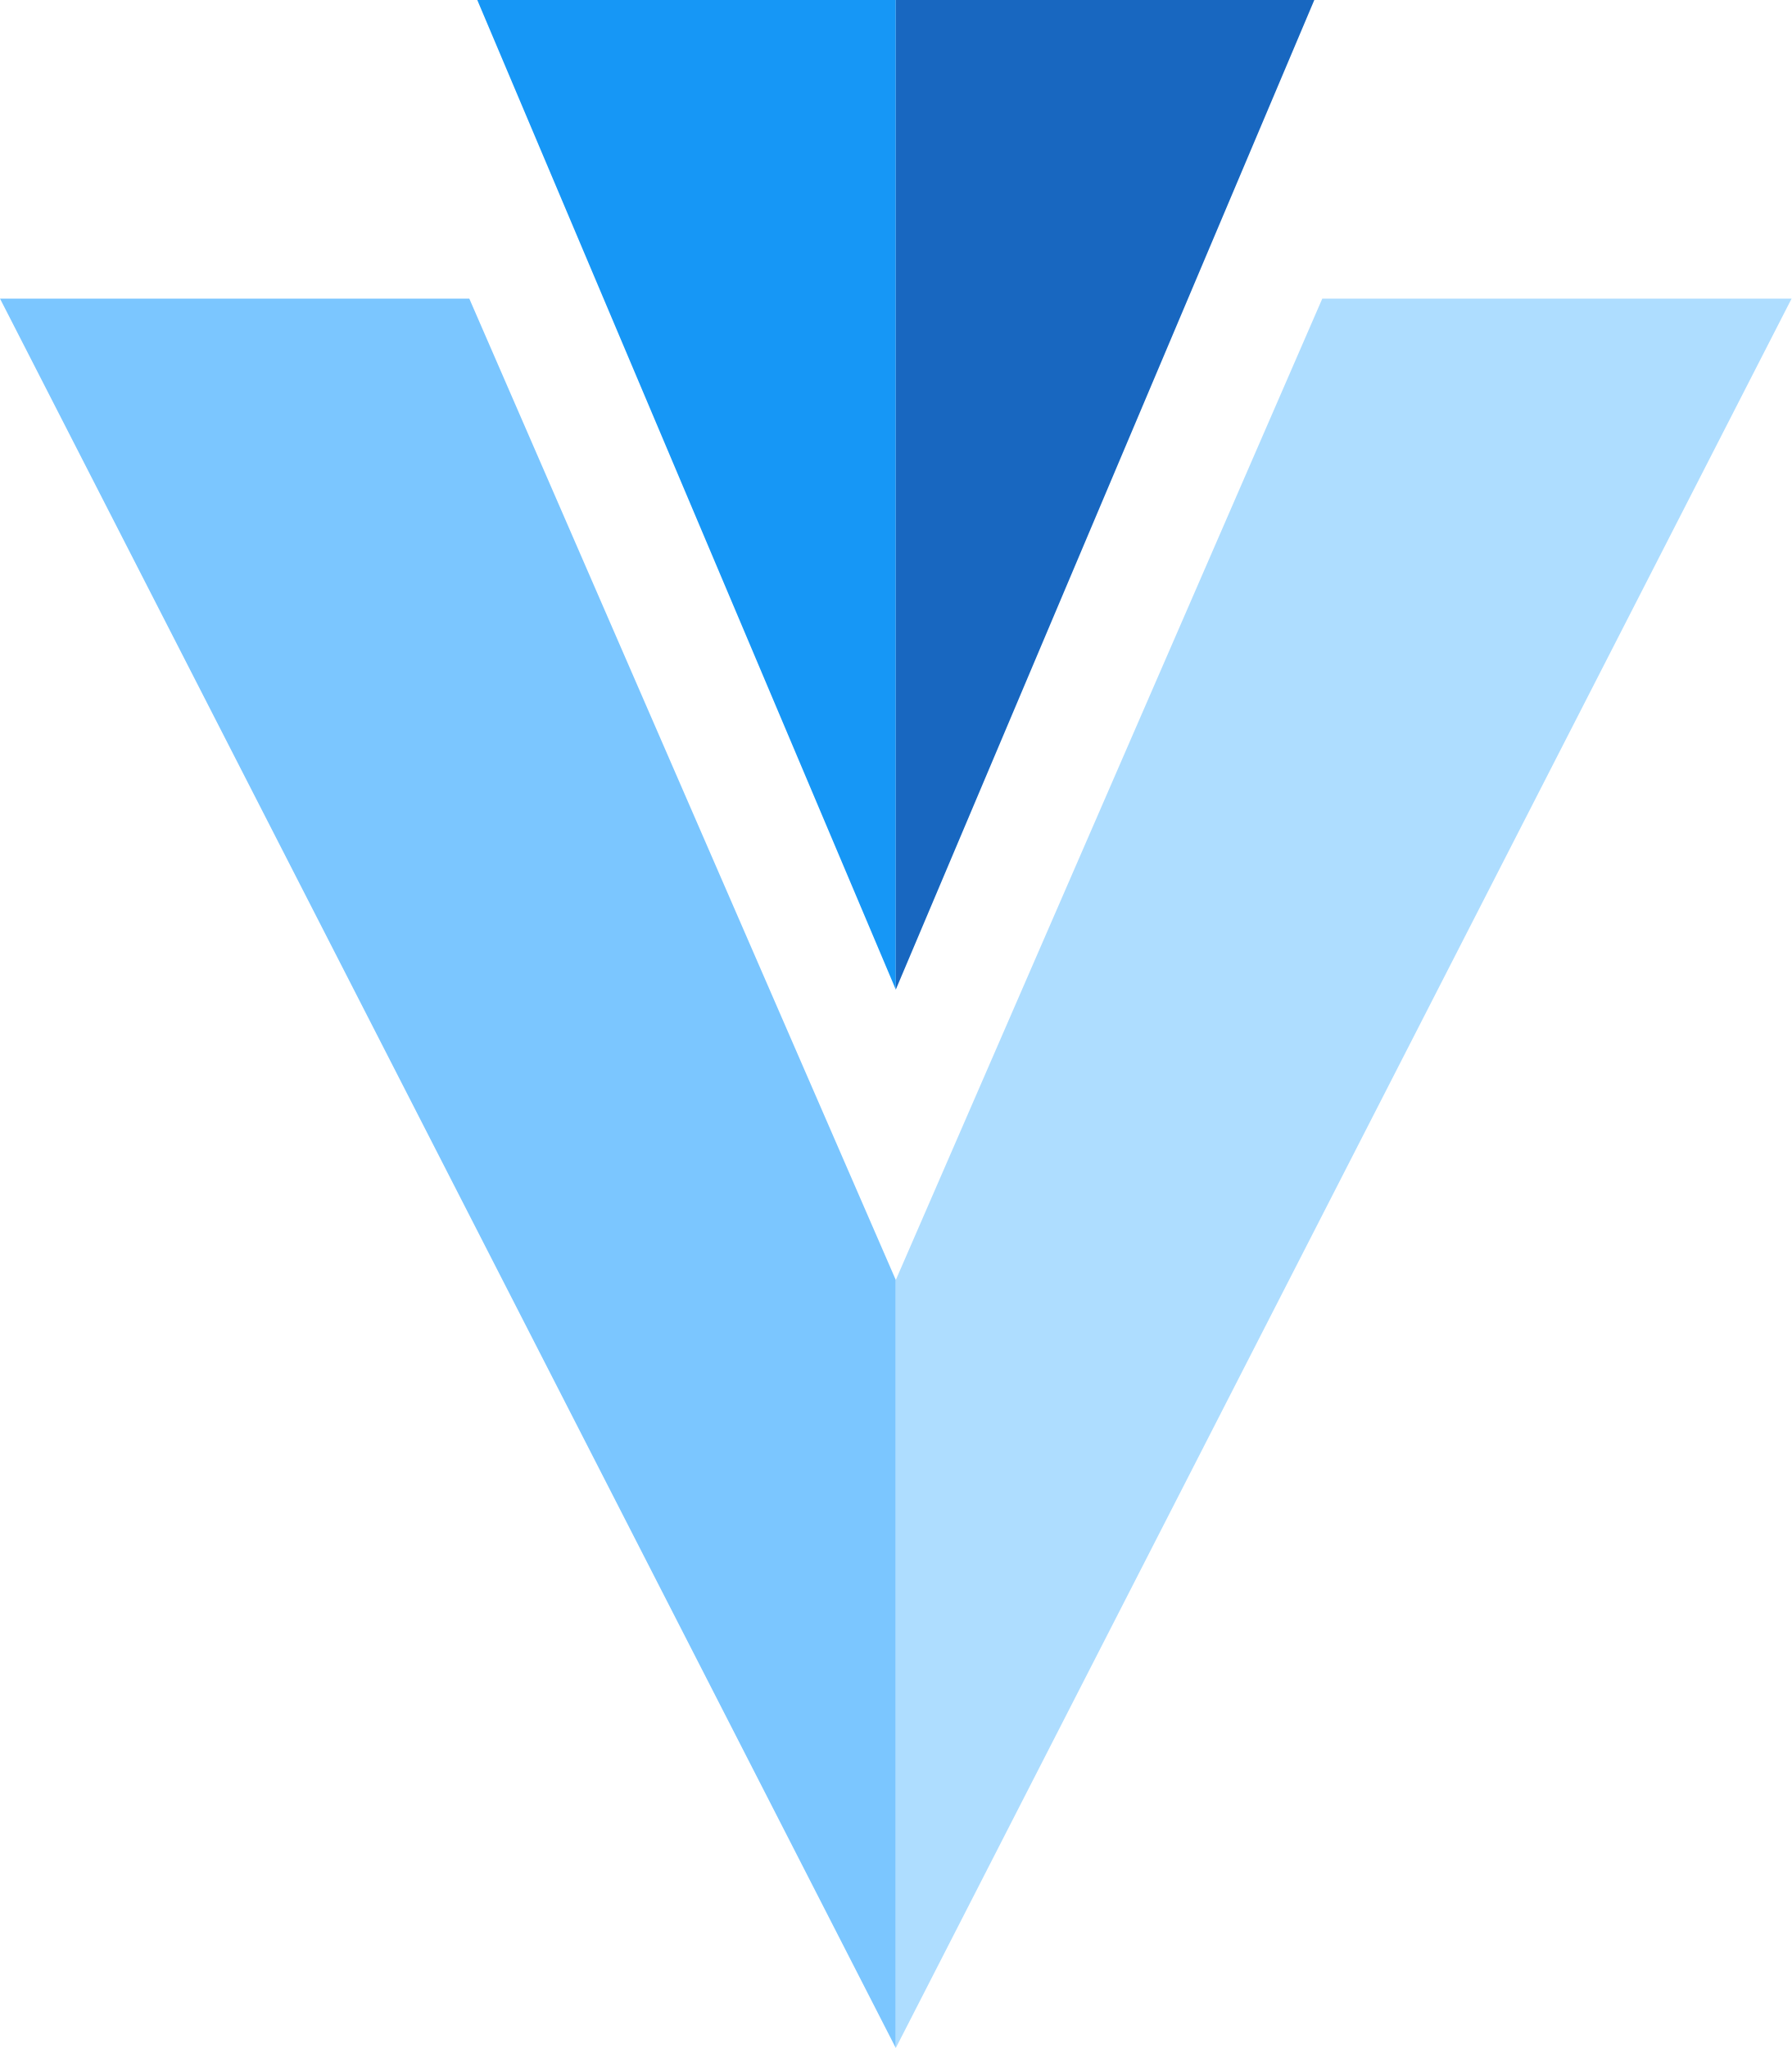
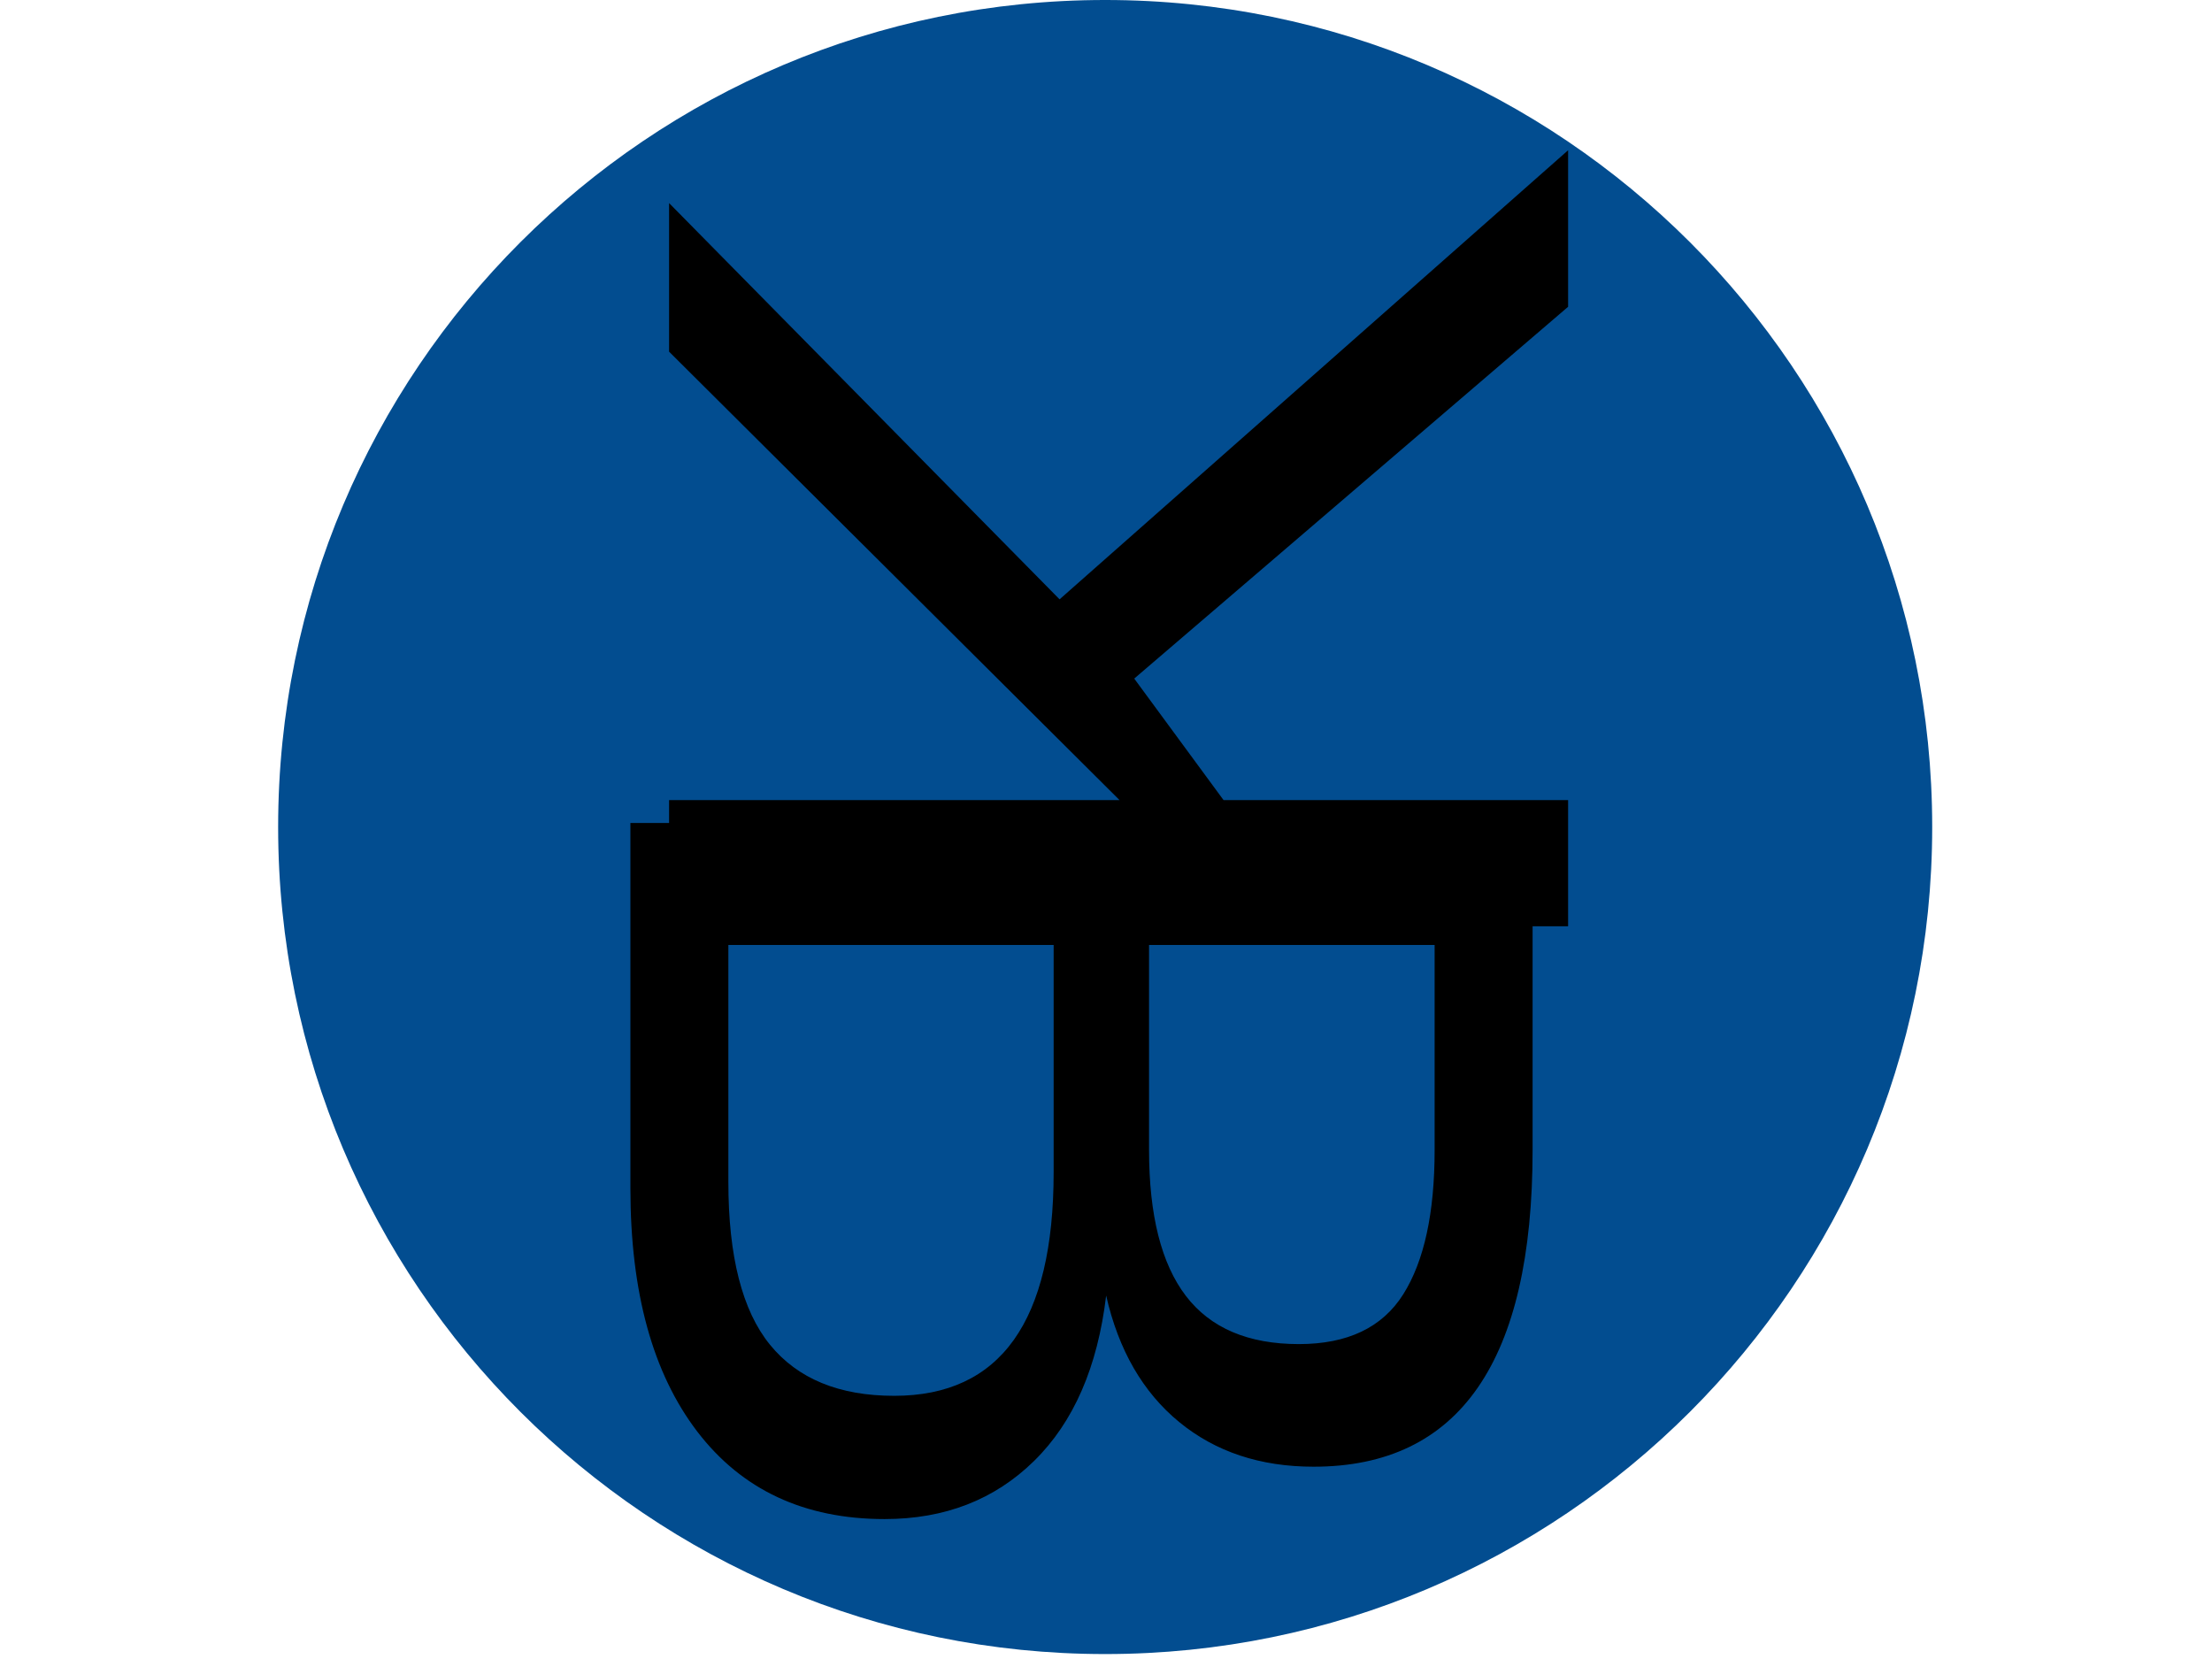
- <svg xmlns="http://www.w3.org/2000/svg" id="Layer_1" data-name="Layer 1" viewBox="0 0 87.5 100">
-   <defs>
-     <style>.cls-1{fill:#1697f6;}.cls-2{fill:#7bc6ff;}.cls-3{fill:#1867c0;}.cls-4{fill:#aeddff;}</style>
-   </defs>
-   <polyline class="cls-1" points="43.75 0 23.31 0 43.75 48.32" />
-   <polygon class="cls-2" points="43.75 62.5 43.75 100 0 14.58 22.92 14.58 43.75 62.5" />
-   <polyline class="cls-3" points="43.75 0 64.19 0 43.75 48.32" />
-   <polygon class="cls-4" points="64.58 14.58 87.5 14.58 43.75 100 43.75 62.5 64.58 14.58" />
+ <svg xmlns="http://www.w3.org/2000/svg" width="100%" height="100%" viewBox="0 0 1600 1200" version="1.1" xml:space="preserve" style="fill-rule:evenodd;clip-rule:evenodd;stroke-linejoin:round;stroke-miterlimit:2;">
+   <g transform="matrix(2,0,0,2,0,0)">
+     <g transform="matrix(1.61316,0,0,1.61316,-357.428,-309.189)">
+       <circle cx="469.345" cy="377.083" r="185.417" style="fill:rgb(2,77,144);" />
+     </g>
+     <g transform="matrix(1.04002e-16,-1.69848,1.64098,1.00481e-16,98.2761,647.07)">
+       <text x="160.119px" y="285.714px" style="font-family:'ArialMT', 'Arial', sans-serif;font-size:288px;">K</text>
+     </g>
+     <g transform="matrix(1.00567e-16,1.64238,-1.64676,1.00835e-16,698.497,-4.12899)">
+       <text x="160.119px" y="285.714px" style="font-family:'ArialMT', 'Arial', sans-serif;font-size:288px;">B</text>
+     </g>
+   </g>
</svg>
